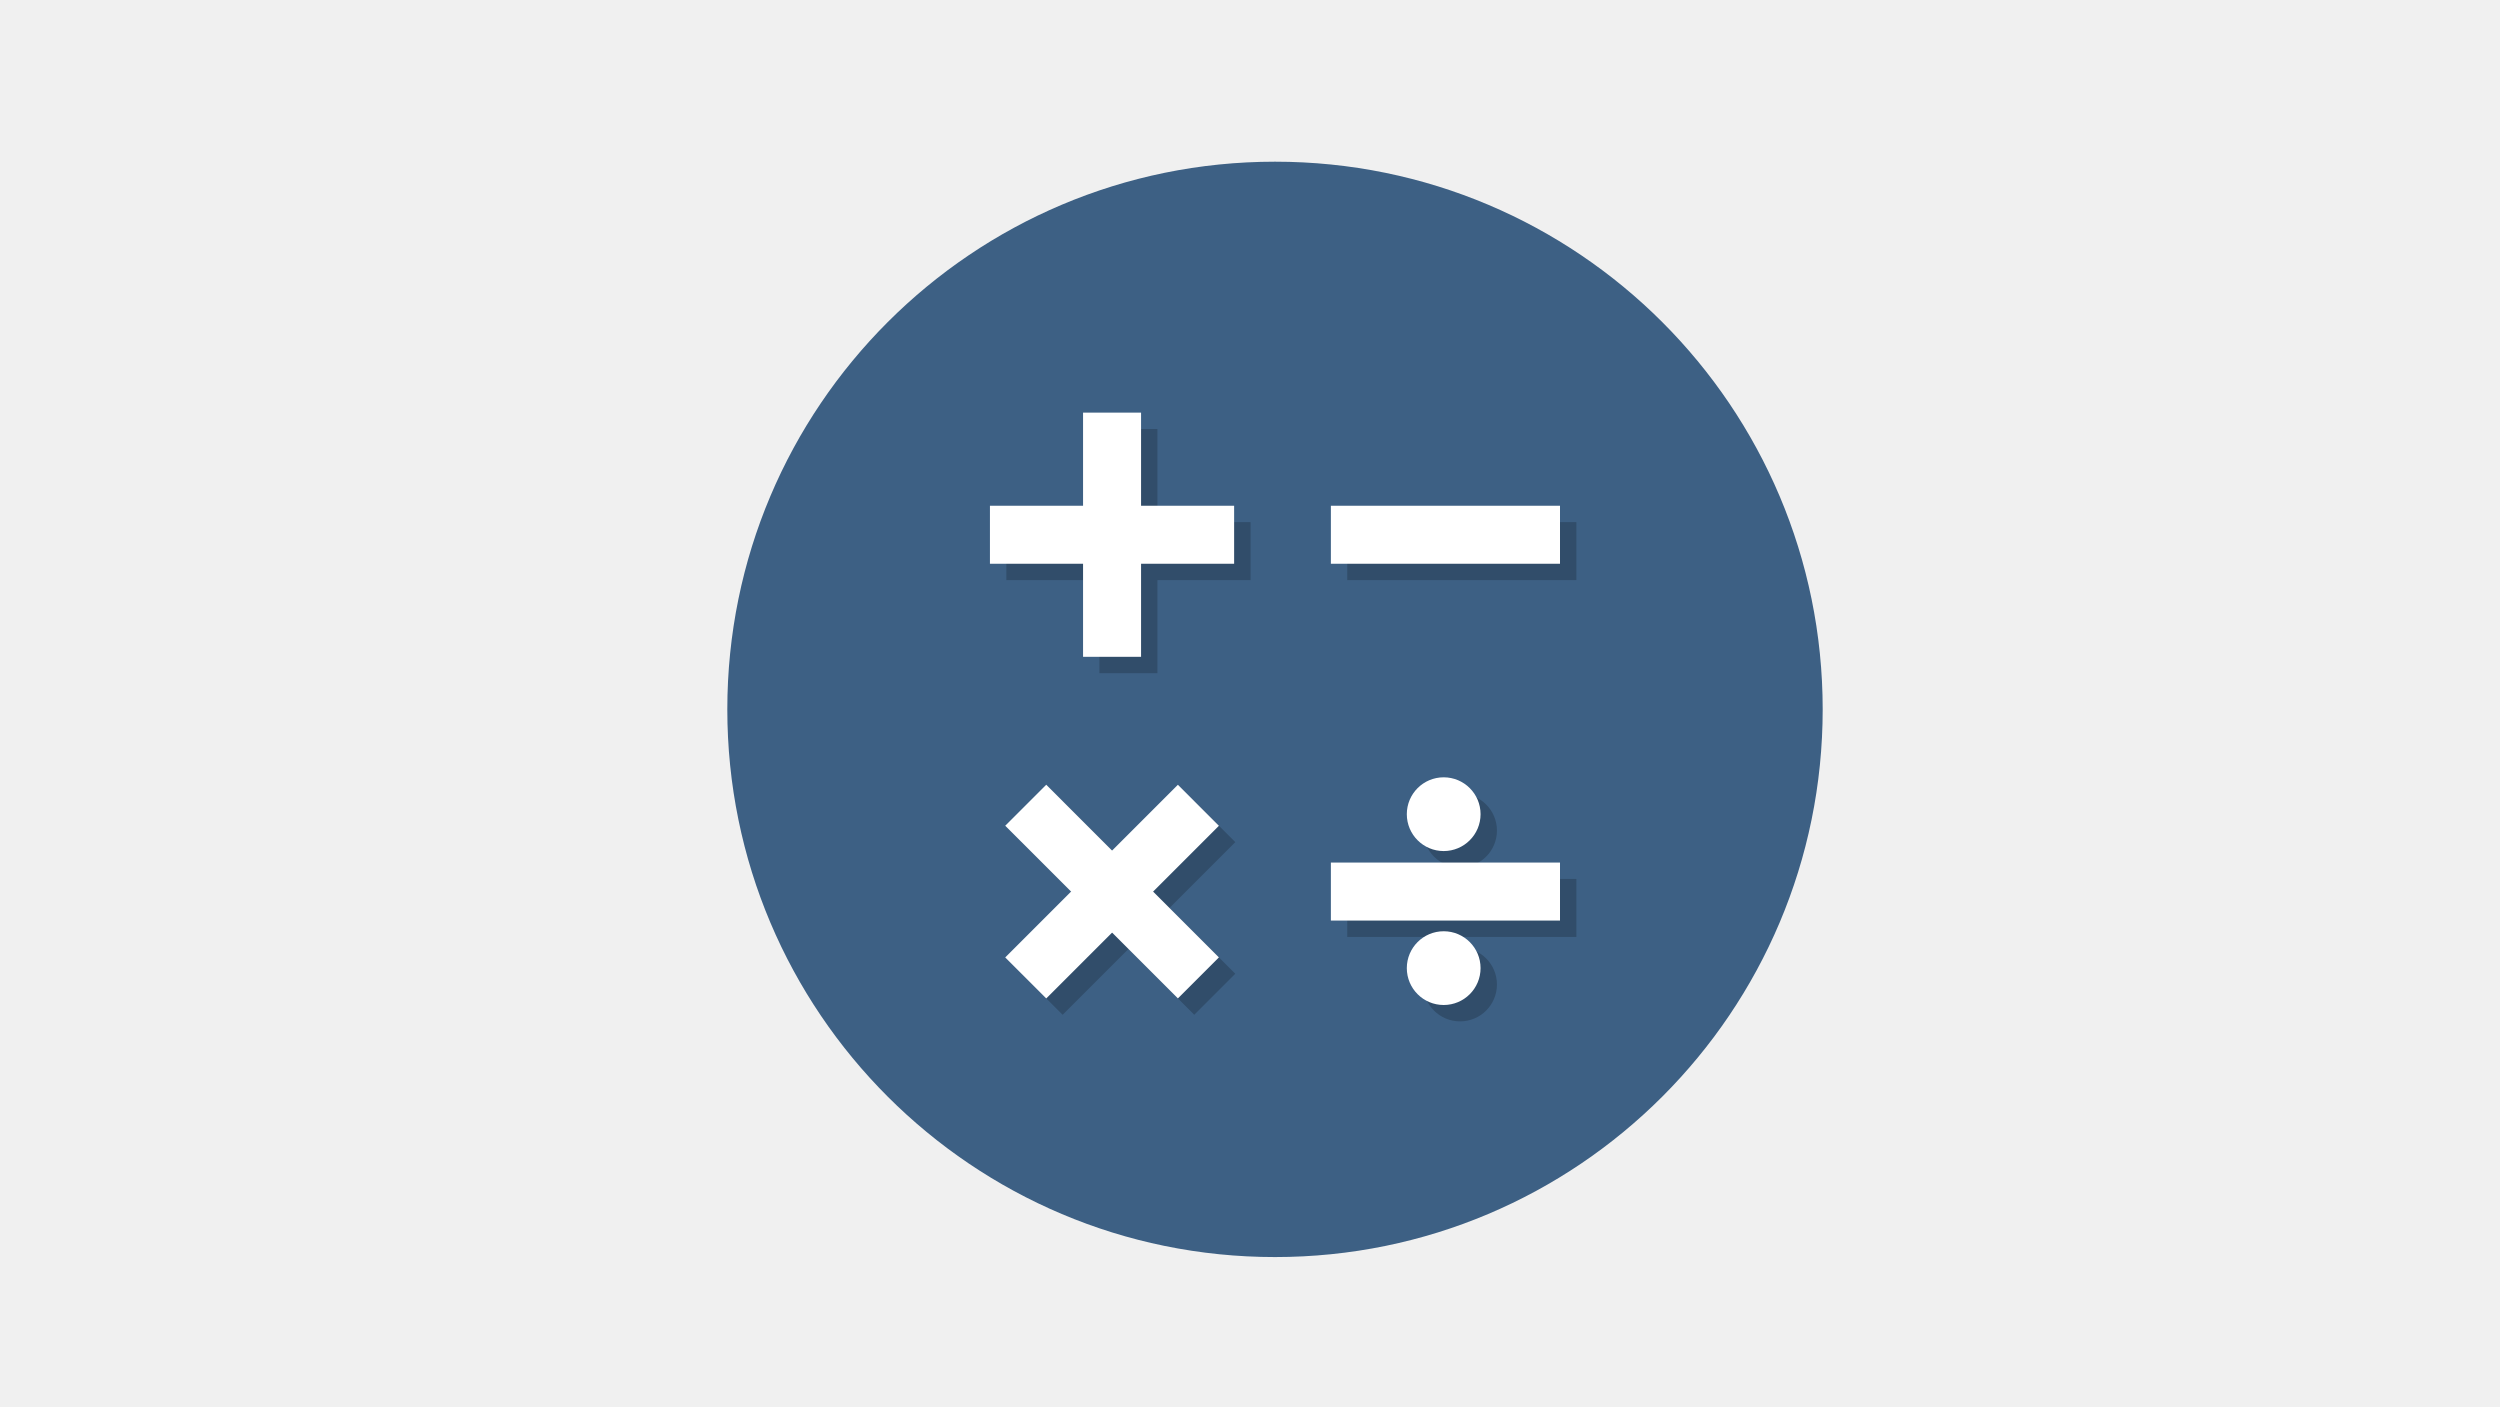
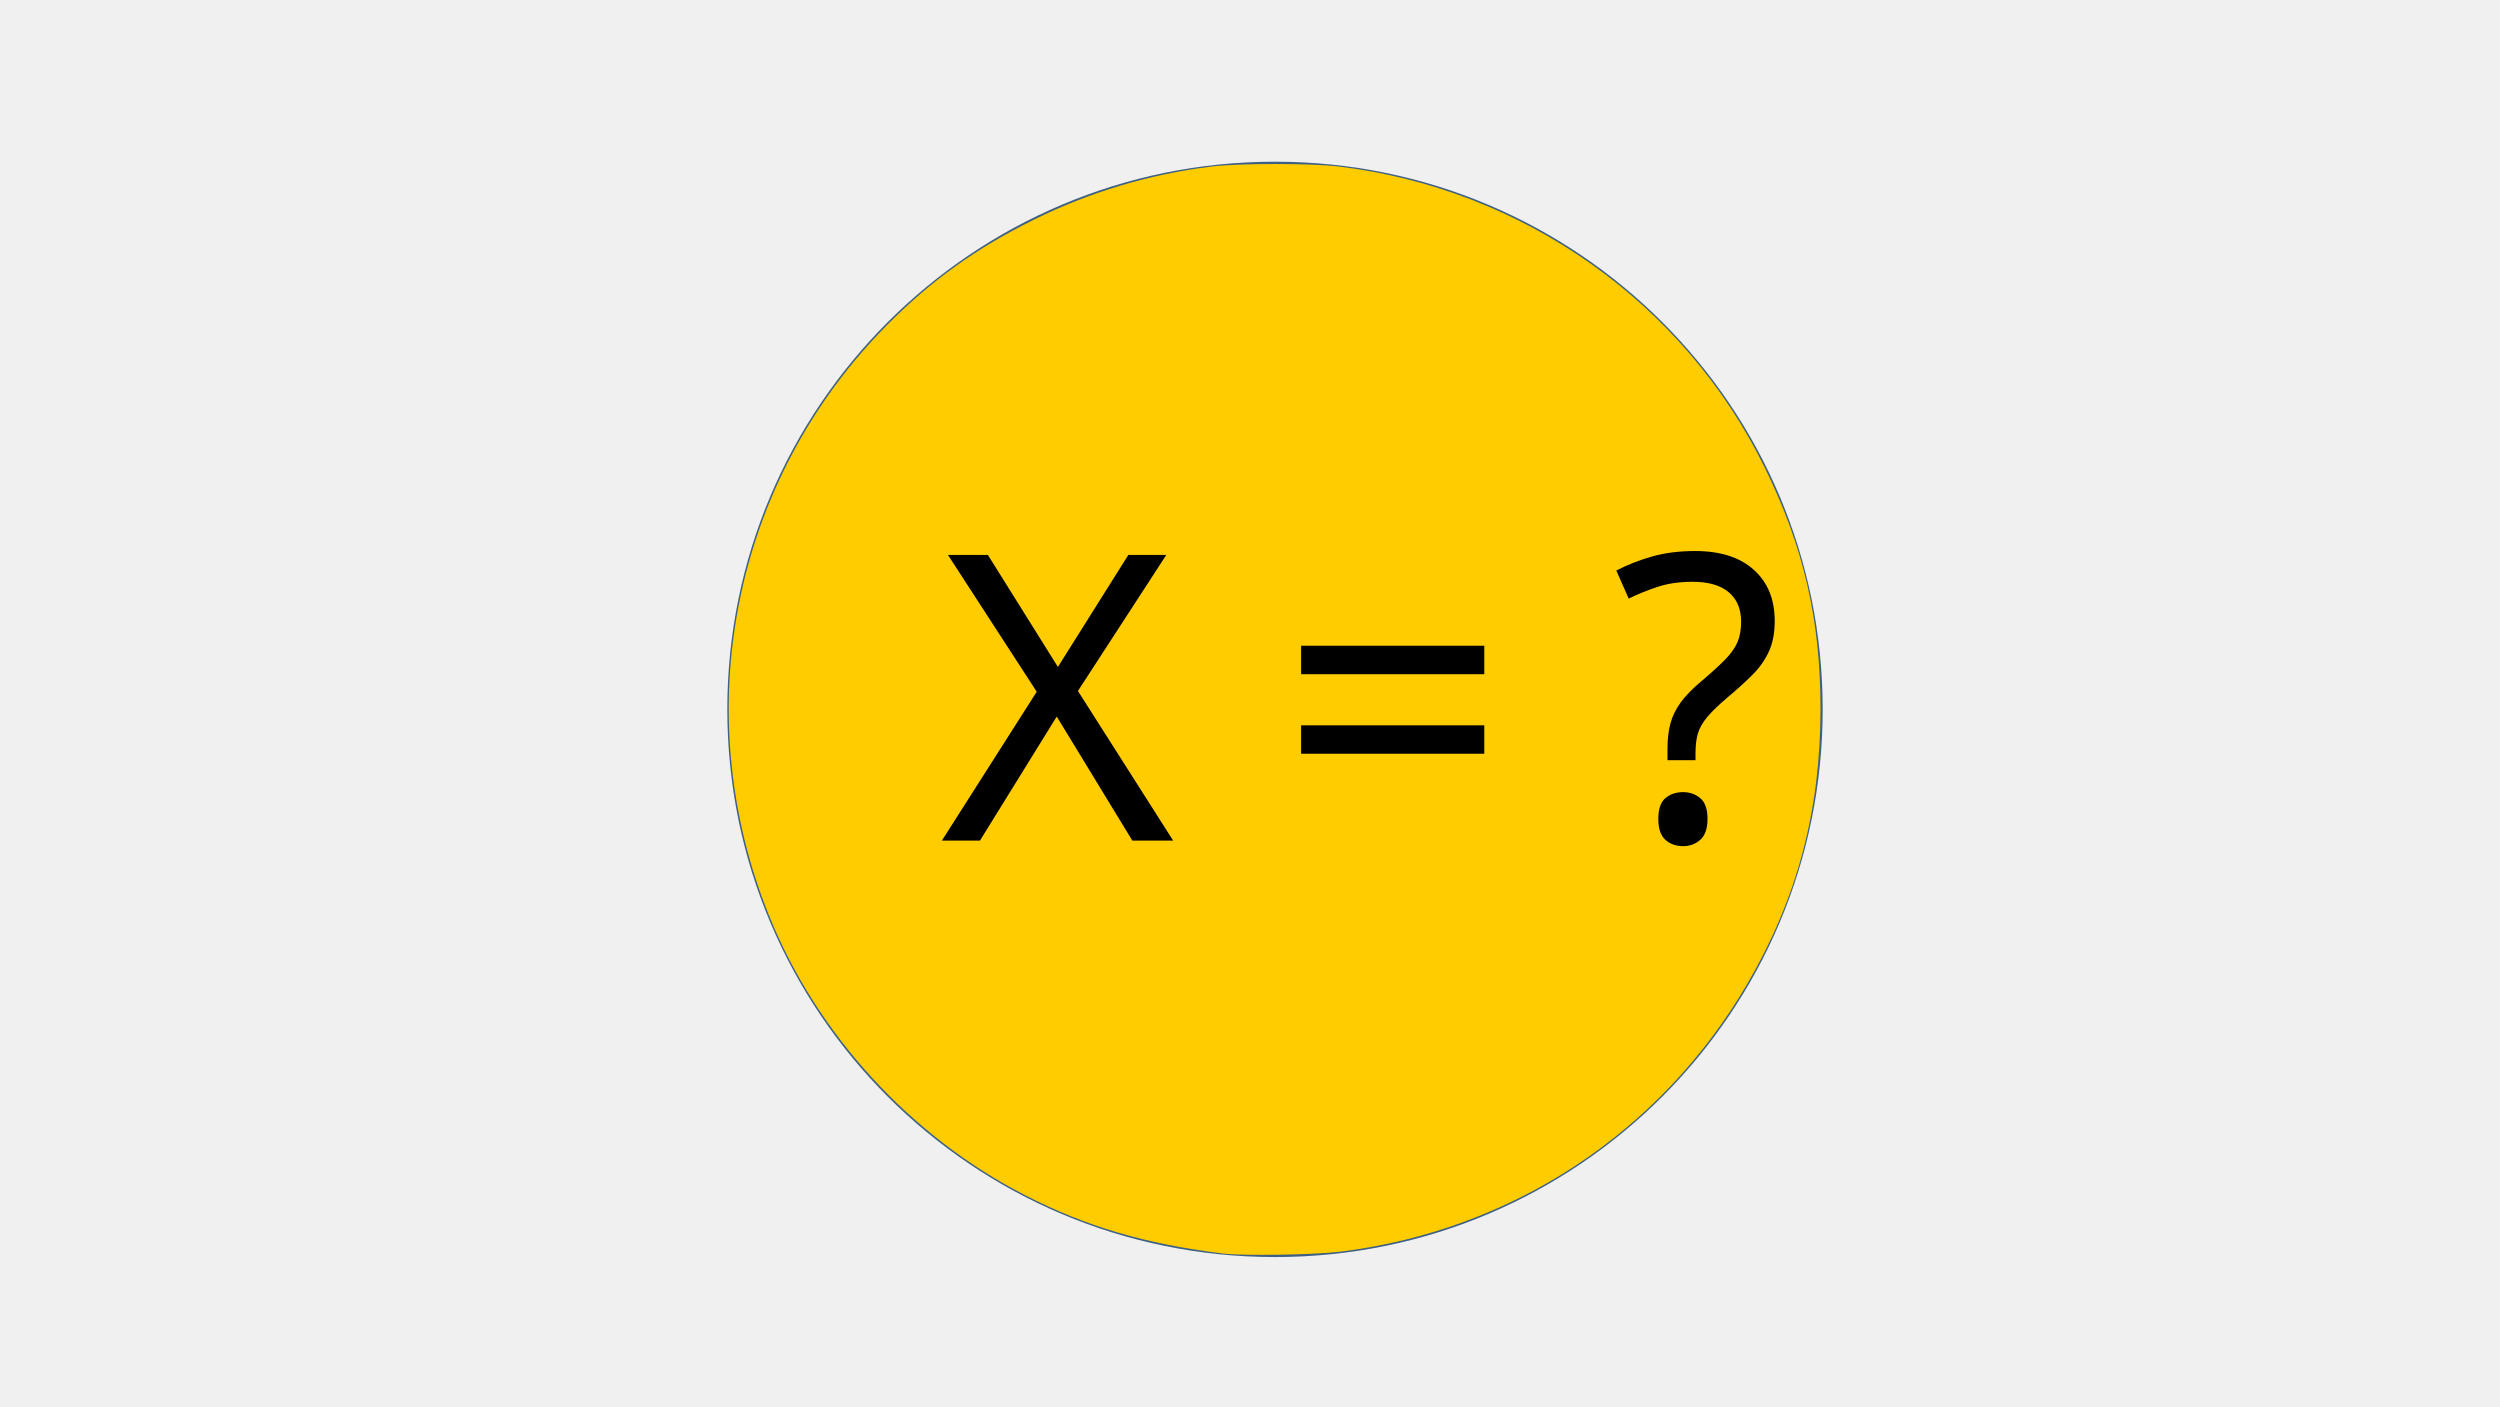
- <svg xmlns="http://www.w3.org/2000/svg" viewBox="0 0 400 225">
-   <defs>
-     <style>
+ <svg xmlns="http://www.w3.org/2000/svg" viewBox="0 0 400 225" version="1.1" id="svg4543">
+   <defs id="defs4487">
+     <style id="style4485">
      .cls-1 {
        isolation: isolate;
      }

      .cls-2 {
        fill: #3d6084;
      }

      .cls-3 {
        opacity: 0.2;
        mix-blend-mode: multiply;
      }

      .cls-4 {
        fill: #fff;
      }

      .cls-5 {
        fill: none;
      }
    </style>
  </defs>
-   <g class="cls-1">
+   <g class="cls-1" id="g4541">
    <g id="Layer_2" data-name="Layer 2">
      <g id="arithmetic_quiz" data-name="arithmetic quiz">
-         <g>
-           <circle class="cls-2" cx="204" cy="113.5" r="87.63" />
-           <g>
-             <g class="cls-3">
-               <rect x="161.02" y="83.54" width="39.07" height="9.28" />
-               <rect x="175.91" y="68.64" width="9.28" height="39.07" />
-               <rect x="161.02" y="140.63" width="39.07" height="9.28" transform="translate(-49.84 170.22) rotate(-45)" />
-               <rect x="175.91" y="125.73" width="9.28" height="39.07" transform="translate(-49.84 170.22) rotate(-45)" />
-               <rect x="215.56" y="83.54" width="36.66" height="9.28" />
-               <rect x="215.56" y="140.63" width="36.66" height="9.28" />
-               <circle cx="233.61" cy="132.89" r="5.9" />
-               <circle cx="233.61" cy="157.52" r="5.9" />
+         <g id="g4535">
+           <circle class="cls-2" cx="204" cy="113.5" r="87.63" id="circle4491" />
+           <g id="g4533">
+             <g class="cls-3" id="g4509">
+               <rect x="161.02" y="83.54" width="39.07" height="9.28" id="rect4493" />
+               <rect x="175.91" y="68.64" width="9.28" height="39.07" id="rect4495" />
+               <rect x="161.02" y="140.63" width="39.07" height="9.28" transform="translate(-49.84 170.22) rotate(-45)" id="rect4497" />
+               <rect x="175.91" y="125.73" width="9.28" height="39.07" transform="translate(-49.84 170.22) rotate(-45)" id="rect4499" />
+               <rect x="215.56" y="83.54" width="36.66" height="9.28" id="rect4501" />
+               <rect x="215.56" y="140.63" width="36.66" height="9.28" id="rect4503" />
+               <circle cx="233.61" cy="132.89" r="5.9" id="circle4505" />
+               <circle cx="233.61" cy="157.52" r="5.9" id="circle4507" />
            </g>
-             <g>
-               <g>
-                 <rect class="cls-4" x="158.39" y="80.92" width="39.07" height="9.28" />
-                 <rect class="cls-4" x="173.29" y="66.02" width="9.28" height="39.07" />
+             <g id="g4531">
+               <g id="g4515">
+                 <rect class="cls-4" x="158.39" y="80.92" width="39.07" height="9.28" id="rect4511" />
+                 <rect class="cls-4" x="173.29" y="66.02" width="9.28" height="39.07" id="rect4513" />
              </g>
-               <g>
-                 <rect class="cls-4" x="158.39" y="138.01" width="39.07" height="9.28" transform="translate(-48.75 167.6) rotate(-45)" />
-                 <rect class="cls-4" x="173.29" y="123.11" width="9.28" height="39.07" transform="translate(-48.75 167.6) rotate(-45)" />
+               <g id="g4521">
+                 <rect class="cls-4" x="158.39" y="138.01" width="39.07" height="9.28" transform="translate(-48.75 167.6) rotate(-45)" id="rect4517" />
+                 <rect class="cls-4" x="173.29" y="123.11" width="9.28" height="39.07" transform="translate(-48.75 167.6) rotate(-45)" id="rect4519" />
              </g>
-               <rect class="cls-4" x="212.94" y="80.92" width="36.66" height="9.28" />
-               <rect class="cls-4" x="212.94" y="138.01" width="36.66" height="9.28" />
-               <circle class="cls-4" cx="230.99" cy="130.27" r="5.9" />
-               <circle class="cls-4" cx="230.99" cy="154.9" r="5.9" />
+               <rect class="cls-4" x="212.94" y="80.92" width="36.66" height="9.28" id="rect4523" />
+               <rect class="cls-4" x="212.94" y="138.01" width="36.66" height="9.28" id="rect4525" />
+               <circle class="cls-4" cx="230.99" cy="130.27" r="5.9" id="circle4527" />
+               <circle class="cls-4" cx="230.99" cy="154.9" r="5.9" id="circle4529" />
            </g>
          </g>
        </g>
-         <rect class="cls-5" width="400" height="225" />
+         <rect class="cls-5" width="400" height="225" id="rect4537" />
      </g>
    </g>
  </g>
+   <path style="fill:#ffcc00;fill-opacity:1;stroke-width:0.397" d="m 195.675,200.566 c -12.502,-1.555 -21.924,-4.333 -31.663,-9.336 -18.261,-9.38 -33.216,-25.678 -40.893,-44.564 -13.311,-32.749 -5.885,-69.844 18.985,-94.834 6.986,-7.02 14.065,-12.089 23.232,-16.639 8.924,-4.429 18.605,-7.329 28.544,-8.551 4.308,-0.53 15.905,-0.533 20.259,-0.006 29.553,3.577 55.276,21.751 68.228,48.204 6.246,12.757 8.927,24.398 8.912,38.69 -0.017,16.262 -3.761,30.279 -11.73,43.912 -13.899,23.78 -37.564,39.366 -65.009,42.817 -4.081,0.513 -15.682,0.701 -18.864,0.305 z m 41.047,-38.171 c 2.632,-1.9 3.426,-4.816 2.046,-7.52 -0.947,-1.856 -3.187,-3.249 -5.226,-3.249 -1.945,0 -4.221,1.497 -5.129,3.373 -0.935,1.931 -0.989,2.941 -0.25,4.676 1.465,3.437 5.7,4.783 8.558,2.72 z m -51.063,-5.308 5.262,5.251 3.268,-3.268 3.268,-3.268 -5.251,-5.262 -5.251,-5.262 5.347,-5.358 5.347,-5.358 -3.268,-3.268 -3.268,-3.268 -5.358,5.347 -5.358,5.347 -5.265,-5.254 -5.265,-5.254 -3.068,3.086 c -1.687,1.697 -3.068,3.258 -3.068,3.469 0,0.21 2.274,2.662 5.054,5.448 l 5.054,5.065 -5.054,5.065 c -2.78,2.786 -5.054,5.237 -5.054,5.448 0,0.21 1.381,1.771 3.068,3.469 l 3.068,3.086 5.265,-5.254 5.265,-5.254 z m 66.563,-11.81 v -4.762 h -18.254 -18.254 v 4.762 4.762 h 18.254 18.254 z m -15.501,-7.486 c 4.632,-3.343 3.03,-10.041 -2.552,-10.67 -3.686,-0.415 -6.953,3.061 -6.339,6.746 0.311,1.866 2.602,4.455 4.239,4.79 1.441,0.295 3.601,-0.107 4.652,-0.866 z m -51.563,-37.545 v -7.333 l 7.44,-0.108 7.44,-0.108 v -4.563 -4.563 l -7.44,-0.108 -7.44,-0.108 v -7.333 -7.333 h -4.563 -4.563 v 7.333 7.333 l -7.44,0.108 -7.44,0.108 -0.112,4.663 -0.112,4.663 h 7.552 7.552 v 7.341 7.341 h 4.563 4.563 z m 67.063,-12.112 v -4.762 h -18.254 -18.254 v 4.762 4.762 h 18.254 18.254 z" id="path4549" />
+   <path style="fill:#ffcc00;fill-opacity:1;stroke-width:0.397" d="m 176.032,100.238 v -7.341 h -7.592 -7.592 l 0.246,-1.488 c 0.135,-0.818 0.248,-2.872 0.25,-4.563 l 0.004,-3.075 5.853,-0.004 c 3.219,-0.002 6.523,-0.115 7.341,-0.25 l 1.488,-0.246 v -7.289 -7.289 h 4.563 4.563 v 7.289 7.289 l 1.488,0.246 c 0.818,0.135 4.122,0.248 7.341,0.25 l 5.853,0.004 V 88.135 92.5 h -5.5 c -3.025,0 -6.329,0.114 -7.341,0.252 l -1.841,0.252 v 7.287 7.287 h -4.563 -4.563 z" id="path4551" />
+   <path style="fill:#ffcc00;fill-opacity:1;stroke-width:0.397" d="m 190.516,199.624 c -20.501,-3.471 -37.43,-12.64 -51.103,-27.68 -12.096,-13.305 -19.642,-29.718 -21.929,-47.698 -0.906,-7.126 -0.638,-19.206 0.569,-25.595 3.076,-16.284 9.533,-29.878 20.005,-42.116 13.337,-15.587 32.347,-26.065 53.181,-29.314 3.502,-0.546 6.214,-0.636 14.683,-0.486 9.35,0.165 10.883,0.29 15.348,1.247 19.459,4.171 37.085,14.612 49.298,29.201 9.2,10.99 16.422,25.869 18.929,38.999 2.305,12.071 2.019,26.546 -0.754,38.184 -2.039,8.558 -6.93,19.609 -12.102,27.345 -13.926,20.83 -35.897,34.678 -60.448,38.102 -6.411,0.894 -19.865,0.795 -25.677,-0.189 z m 46.292,-37.097 c 1.655,-1.248 2.441,-2.61 2.604,-4.512 0.55,-6.424 -8.085,-8.925 -11.011,-3.189 -1.506,2.952 -0.656,6.021 2.144,7.74 1.931,1.185 4.663,1.168 6.263,-0.039 z m -61.476,-5.24 5.065,-5.054 5.065,5.054 c 2.786,2.78 5.237,5.054 5.448,5.054 0.512,0 6.551,-6.023 6.551,-6.533 0,-0.22 -2.274,-2.68 -5.054,-5.466 l -5.054,-5.065 5.347,-5.358 5.347,-5.358 -3.467,-3.467 -3.467,-3.467 -5.358,5.347 -5.358,5.347 -5.065,-5.054 c -2.786,-2.78 -5.271,-5.054 -5.524,-5.054 -0.54,0 -6.075,5.966 -6.077,6.551 -7.9e-4,0.22 2.156,2.675 4.793,5.456 l 4.794,5.056 -4.794,5.056 c -2.637,2.781 -4.794,5.236 -4.793,5.456 0.002,0.584 5.537,6.551 6.077,6.551 0.252,0 2.738,-2.274 5.523,-5.054 z m 76.89,-12.01 v -4.762 h -18.254 -18.254 v 4.762 4.762 h 18.254 18.254 z m -15.546,-7.422 c 2.764,-2.047 3.626,-5.384 2.056,-7.959 -2.438,-3.998 -8.476,-3.747 -10.461,0.436 -1.289,2.717 -0.659,5.081 1.971,7.39 1.334,1.171 1.658,1.276 3.423,1.106 1.072,-0.103 2.427,-0.541 3.011,-0.974 z M 200.238,88.135 v -4.762 l -7.242,0.089 -7.242,0.089 7.044,0.118 7.044,0.118 v 4.347 4.347 l -7.044,0.118 -7.044,0.118 7.242,0.089 7.242,0.089 z m 51.984,0 v -4.762 h -18.254 -18.254 v 4.762 4.762 h 18.254 18.254 z m -83.816,-4.465 7.03,-0.118 -7.242,-0.089 -7.242,-0.089 0.084,4.464 0.084,4.464 0.127,-4.257 0.127,-4.257 z" id="path4553" />
+   <path style="fill:#ffcc00;fill-opacity:1;stroke-width:0.397" d="m 193.69,200.165 c -2.986,-0.383 -11.438,-2.168 -14.577,-3.08 -13.731,-3.988 -26.385,-11.617 -37.068,-22.349 -16.289,-16.364 -25.141,-37.965 -25.141,-61.351 0,-10.216 1.175,-17.577 4.349,-27.241 4.324,-13.167 11.201,-24.276 21.245,-34.32 13.016,-13.016 29.048,-21.239 47.561,-24.395 5.94,-1.013 20.844,-1.133 26.918,-0.218 27.782,4.188 52.299,21.977 64.781,47.004 6.17,12.371 8.739,22.386 9.221,35.944 0.816,22.974 -6.244,43.15 -21.178,60.527 -13.697,15.937 -33.927,26.753 -54.87,29.336 -3.12,0.385 -18.544,0.489 -21.241,0.143 z m 42.69,-37.536 c 2.212,-1.49 3.243,-3.353 3.044,-5.495 -0.321,-3.451 -3.108,-5.785 -6.457,-5.408 -3.905,0.44 -6.503,4.863 -4.791,8.155 1.723,3.312 5.493,4.575 8.204,2.749 z m -61.112,-5.323 5.164,-5.035 4.446,4.358 c 6.786,6.651 5.715,6.286 9.035,3.084 1.556,-1.501 3,-3.048 3.21,-3.438 0.317,-0.59 -0.472,-1.579 -4.682,-5.866 l -5.063,-5.157 5.334,-5.345 5.334,-5.345 -3.467,-3.467 -3.467,-3.467 -5.34,5.329 -5.34,5.329 -5.165,-5.036 c -2.841,-2.77 -5.33,-5.036 -5.532,-5.036 -0.415,0 -6.007,6.096 -6.007,6.549 0,0.161 2.163,2.593 4.807,5.404 l 4.807,5.111 -4.807,5.111 c -2.644,2.811 -4.807,5.243 -4.807,5.404 0,0.453 5.592,6.549 6.007,6.549 0.202,0 2.691,-2.266 5.531,-5.035 z m 76.954,-12.028 v -4.762 h -18.254 -18.254 v 4.762 4.762 h 18.254 18.254 z m -15.501,-7.467 c 3.459,-2.562 3.631,-7.319 0.352,-9.723 -1.541,-1.129 -4.552,-1.298 -6.28,-0.353 -4.085,2.236 -4.002,7.849 0.154,10.461 1.479,0.93 4.248,0.745 5.774,-0.385 z M 200.238,88.135 v -4.762 l -6.448,0.088 -6.448,0.088 6.25,0.12 6.25,0.12 v 4.344 4.344 l -5.853,0.121 -5.853,0.121 6.052,0.088 6.052,0.088 z m 51.984,0 v -4.762 h -18.254 -18.254 v 4.762 4.762 h 18.254 18.254 z m -84.608,-4.465 6.235,-0.12 -6.448,-0.088 -6.448,-0.088 0.082,3.869 0.082,3.869 0.131,-3.661 0.131,-3.661 z" id="path4555" />
+   <path style="fill:#ffcc00;fill-opacity:1;stroke-width:0.397" d="m 190.259,199.628 c -9.493,-1.672 -16.439,-3.872 -24.346,-7.709 -22.982,-11.152 -40.199,-32.25 -46.396,-56.855 -1.785,-7.087 -2.275,-10.805 -2.498,-18.968 -0.326,-11.892 0.905,-20.341 4.49,-30.823 10.224,-29.895 35.249,-51.406 67.094,-57.673 7.106,-1.398 23.775,-1.395 31.079,0.006 27.207,5.22 50.093,22.455 62.235,46.869 4.411,8.87 7.231,17.656 8.458,26.358 0.8,5.675 0.692,20.492 -0.191,26.152 -5.391,34.55 -30.953,62.537 -64.907,71.064 -7.61,1.911 -12.066,2.39 -21.916,2.354 -6.801,-0.025 -9.866,-0.206 -13.103,-0.776 z m 46.428,-37.183 c 2.667,-1.991 3.413,-4.615 2.091,-7.346 -1.965,-4.059 -6.757,-4.599 -9.707,-1.093 -3.266,3.882 -0.015,9.89 5.061,9.352 0.854,-0.09 2.004,-0.501 2.555,-0.913 z m -59.395,-7.205 3.046,-2.94 5.086,4.822 c 2.797,2.652 5.336,4.822 5.641,4.822 0.305,0 1.889,-1.356 3.521,-3.014 l 2.966,-3.014 -1.727,-1.847 c -0.95,-1.016 -3.244,-3.41 -5.098,-5.32 l -3.371,-3.474 5.346,-5.357 5.346,-5.357 -3.467,-3.467 -3.467,-3.467 -5.357,5.346 -5.357,5.346 -3.077,-2.972 c -1.693,-1.634 -4.081,-3.924 -5.309,-5.088 l -2.231,-2.116 -2.729,2.842 c -1.501,1.563 -2.868,3.091 -3.039,3.395 -0.216,0.386 1.099,2.056 4.365,5.542 2.571,2.744 4.675,5.154 4.675,5.356 0,0.202 -2.104,2.612 -4.675,5.356 -3.332,3.556 -4.584,5.151 -4.358,5.555 0.174,0.311 1.549,1.831 3.056,3.378 l 2.739,2.812 2.214,-2.1 c 1.218,-1.155 3.585,-3.423 5.26,-5.04 z m 74.93,-9.962 v -4.762 h -18.254 -18.254 v 4.762 4.762 h 18.254 18.254 z m -15.873,-7.143 c 1.291,-0.691 2.839,-3.067 3.057,-4.692 0.611,-4.558 -4.494,-7.893 -8.573,-5.6 -4.031,2.266 -4.001,7.771 0.057,10.317 1.36,0.853 3.84,0.842 5.46,-0.025 z M 200.238,88.135 v -4.762 l -5.06,0.086 -5.06,0.086 4.861,0.125 4.861,0.125 v 4.34 4.34 l -4.663,0.126 -4.663,0.126 4.861,0.085 4.861,0.085 z m 51.984,0 v -4.762 h -18.254 -18.254 v 4.762 4.762 h 18.254 18.254 z m -85.995,-4.466 4.844,-0.125 -5.06,-0.086 -5.06,-0.086 0.079,3.075 0.079,3.075 0.137,-2.865 0.137,-2.865 z" id="path4557" />
+   <path style="fill:#ffcc00;fill-opacity:1;stroke-width:0.397" d="m 190.259,199.628 c -2.324,-0.409 -6.01,-1.197 -8.191,-1.75 -20.634,-5.23 -38.871,-18.3 -50.937,-36.503 -7.457,-11.25 -12.273,-24.603 -13.872,-38.461 -0.662,-5.739 -0.251,-18.76 0.772,-24.461 6.121,-34.104 31.427,-61.165 65.114,-69.626 5.921,-1.487 8.505,-1.865 14.912,-2.179 8.643,-0.424 17.603,0.097 23.611,1.374 26.334,5.595 48.668,22.874 60.475,46.79 5.856,11.861 8.383,21.916 8.835,35.15 0.609,17.868 -3.215,33.394 -11.76,47.737 -13.647,22.91 -36.871,38.522 -62.65,42.118 -6.483,0.904 -20.685,0.803 -26.308,-0.188 z m 46.357,-37.17 c 3.296,-2.16 3.65,-6.623 0.728,-9.188 -2.546,-2.236 -5.847,-2.01 -8.098,0.555 -1.432,1.631 -1.872,3.596 -1.235,5.524 0.486,1.473 2.503,3.384 4.07,3.857 1.21,0.365 3.383,0.007 4.535,-0.748 z m -56.225,-9.839 c 0.204,0 2.596,2.098 5.316,4.663 2.72,2.564 5.098,4.663 5.283,4.663 0.186,0 1.722,-1.393 3.415,-3.095 l 3.077,-3.095 -1.044,-0.972 c -0.574,-0.535 -2.842,-2.903 -5.039,-5.264 l -3.996,-4.292 5.322,-5.333 5.322,-5.333 -3.467,-3.467 -3.467,-3.467 -5.354,5.343 -5.354,5.343 -2.088,-1.97 c -1.148,-1.084 -3.525,-3.361 -5.282,-5.06 l -3.194,-3.09 -3.103,3.188 c -2.762,2.838 -3.043,3.263 -2.56,3.868 0.298,0.374 2.462,2.733 4.809,5.242 2.346,2.51 4.266,4.664 4.266,4.788 0,0.124 -1.92,2.278 -4.266,4.788 -2.346,2.51 -4.51,4.869 -4.809,5.242 -0.483,0.605 -0.205,1.026 2.531,3.838 l 3.073,3.158 5.119,-4.842 c 2.815,-2.663 5.285,-4.842 5.489,-4.842 z m 71.831,-7.341 v -4.762 h -18.254 -18.254 v 4.762 4.762 h 18.254 18.254 z m -15.675,-7.477 c 1.614,-0.91 3.143,-4.012 2.82,-5.72 -0.619,-3.278 -3.662,-5.471 -6.78,-4.886 -3.194,0.599 -5.531,4.266 -4.572,7.172 1.334,4.042 4.904,5.479 8.531,3.435 z M 200.238,88.135 v -4.762 l -3.671,0.082 -3.671,0.082 3.472,0.132 3.472,0.132 v 4.334 4.334 l -3.274,0.134 -3.274,0.134 3.472,0.081 3.472,0.081 z m 51.984,0 v -4.762 h -18.254 -18.254 v 4.762 4.762 h 18.254 18.254 z m -87.381,-4.467 3.452,-0.132 -3.671,-0.082 -3.671,-0.082 0.073,2.282 0.073,2.282 0.145,-2.068 0.145,-2.068 z" id="path4559" />
+   <path style="fill:#ffcc00;fill-opacity:1;stroke-width:0.397" d="m 215.714,88.135 v -4.762 h 18.254 18.254 v 4.762 4.762 h -18.254 -18.254 z" id="path4561" />
+   <path style="fill:#ffcc00;fill-opacity:1;stroke-width:0.397" d="m 230.914,137.756 c -4.64,-2.829 -3.246,-9.639 2.096,-10.241 4.663,-0.526 7.535,3.906 5.211,8.041 -1.548,2.754 -4.795,3.732 -7.307,2.2 z" id="path4563" />
+   <path style="fill:#ffcc00;fill-opacity:1;stroke-width:0.397" d="m 215.714,145.278 v -4.762 h 18.254 18.254 v 4.762 4.762 h -18.254 -18.254 z" id="path4565" />
+   <path style="fill:#ffcc00;fill-opacity:1;stroke-width:0.397" d="m 230.889,162.343 c -1.671,-1.019 -2.87,-3.009 -2.87,-4.764 0,-1.755 1.199,-3.745 2.87,-4.764 4.724,-2.88 10.404,2.991 7.337,7.582 -1.718,2.571 -4.919,3.42 -7.337,1.946 z" id="path4567" />
+   <path style="fill:#ffcc00;fill-opacity:1;stroke-width:0.397" d="m 166.985,159.024 c -1.572,-1.621 -2.858,-3.073 -2.858,-3.226 0,-0.153 2.268,-2.589 5.04,-5.412 l 5.04,-5.133 -4.363,-4.452 c -6.675,-6.81 -6.323,-5.697 -2.911,-9.216 l 2.91,-3.001 5.277,5.266 5.277,5.266 5.358,-5.347 5.358,-5.347 3.07,3.07 3.07,3.07 -5.347,5.358 -5.347,5.358 5.255,5.266 5.255,5.266 -2.889,2.869 c -1.589,1.578 -3.048,2.869 -3.242,2.869 -0.194,0 -2.649,-2.271 -5.454,-5.047 l -5.101,-5.047 -5.27,5.259 -5.27,5.259 z" id="path4569" />
+   <path style="fill:#ffcc00;fill-opacity:1;stroke-width:0.397" d="m 167.194,158.862 c -1.469,-1.48 -2.671,-2.863 -2.671,-3.073 0,-0.21 2.271,-2.657 5.046,-5.439 l 5.046,-5.058 -4.848,-4.904 c -2.749,-2.78 -4.848,-5.228 -4.848,-5.651 0,-0.411 1.112,-1.87 2.472,-3.241 l 2.472,-2.494 5.266,5.256 5.266,5.255 5.358,-5.347 5.358,-5.347 2.871,2.871 2.871,2.871 -5.347,5.358 -5.347,5.358 5.255,5.266 5.255,5.266 -2.691,2.671 c -1.48,1.469 -2.863,2.671 -3.073,2.671 -0.21,0 -2.661,-2.274 -5.447,-5.054 l -5.065,-5.054 -5.266,5.255 -5.266,5.255 z" id="path4571" />
+   <rect style="fill:#ffcc00;fill-opacity:1" id="rect4573" width="106.746" height="54.365" x="153.968" y="117.857" rx="3.758" ry="3.693" />
+   <rect style="fill:#ffcc00;fill-opacity:1" id="rect4575" width="118.254" height="59.524" x="145.635" y="54.762" rx="3.758" ry="3.693" />
+   <text xml:space="preserve" style="font-style:normal;font-variant:normal;font-weight:normal;font-stretch:normal;font-size:24px;line-height:25px;font-family:'Open Sans';-inkscape-font-specification:'Open Sans, Normal';font-variant-ligatures:normal;font-variant-caps:normal;font-variant-numeric:normal;font-feature-settings:normal;text-align:start;letter-spacing:0px;word-spacing:0px;writing-mode:lr-tb;text-anchor:start;fill:#000000;fill-opacity:1;stroke:none" x="150.453" y="134.491" id="text4579">
+     <tspan id="tspan4577" x="150.453" y="134.491" style="font-style:normal;font-variant:normal;font-weight:normal;font-stretch:normal;font-size:64px;font-family:Centrum-Poster;-inkscape-font-specification:Centrum-Poster">X = ?</tspan>
+   </text>
</svg>
